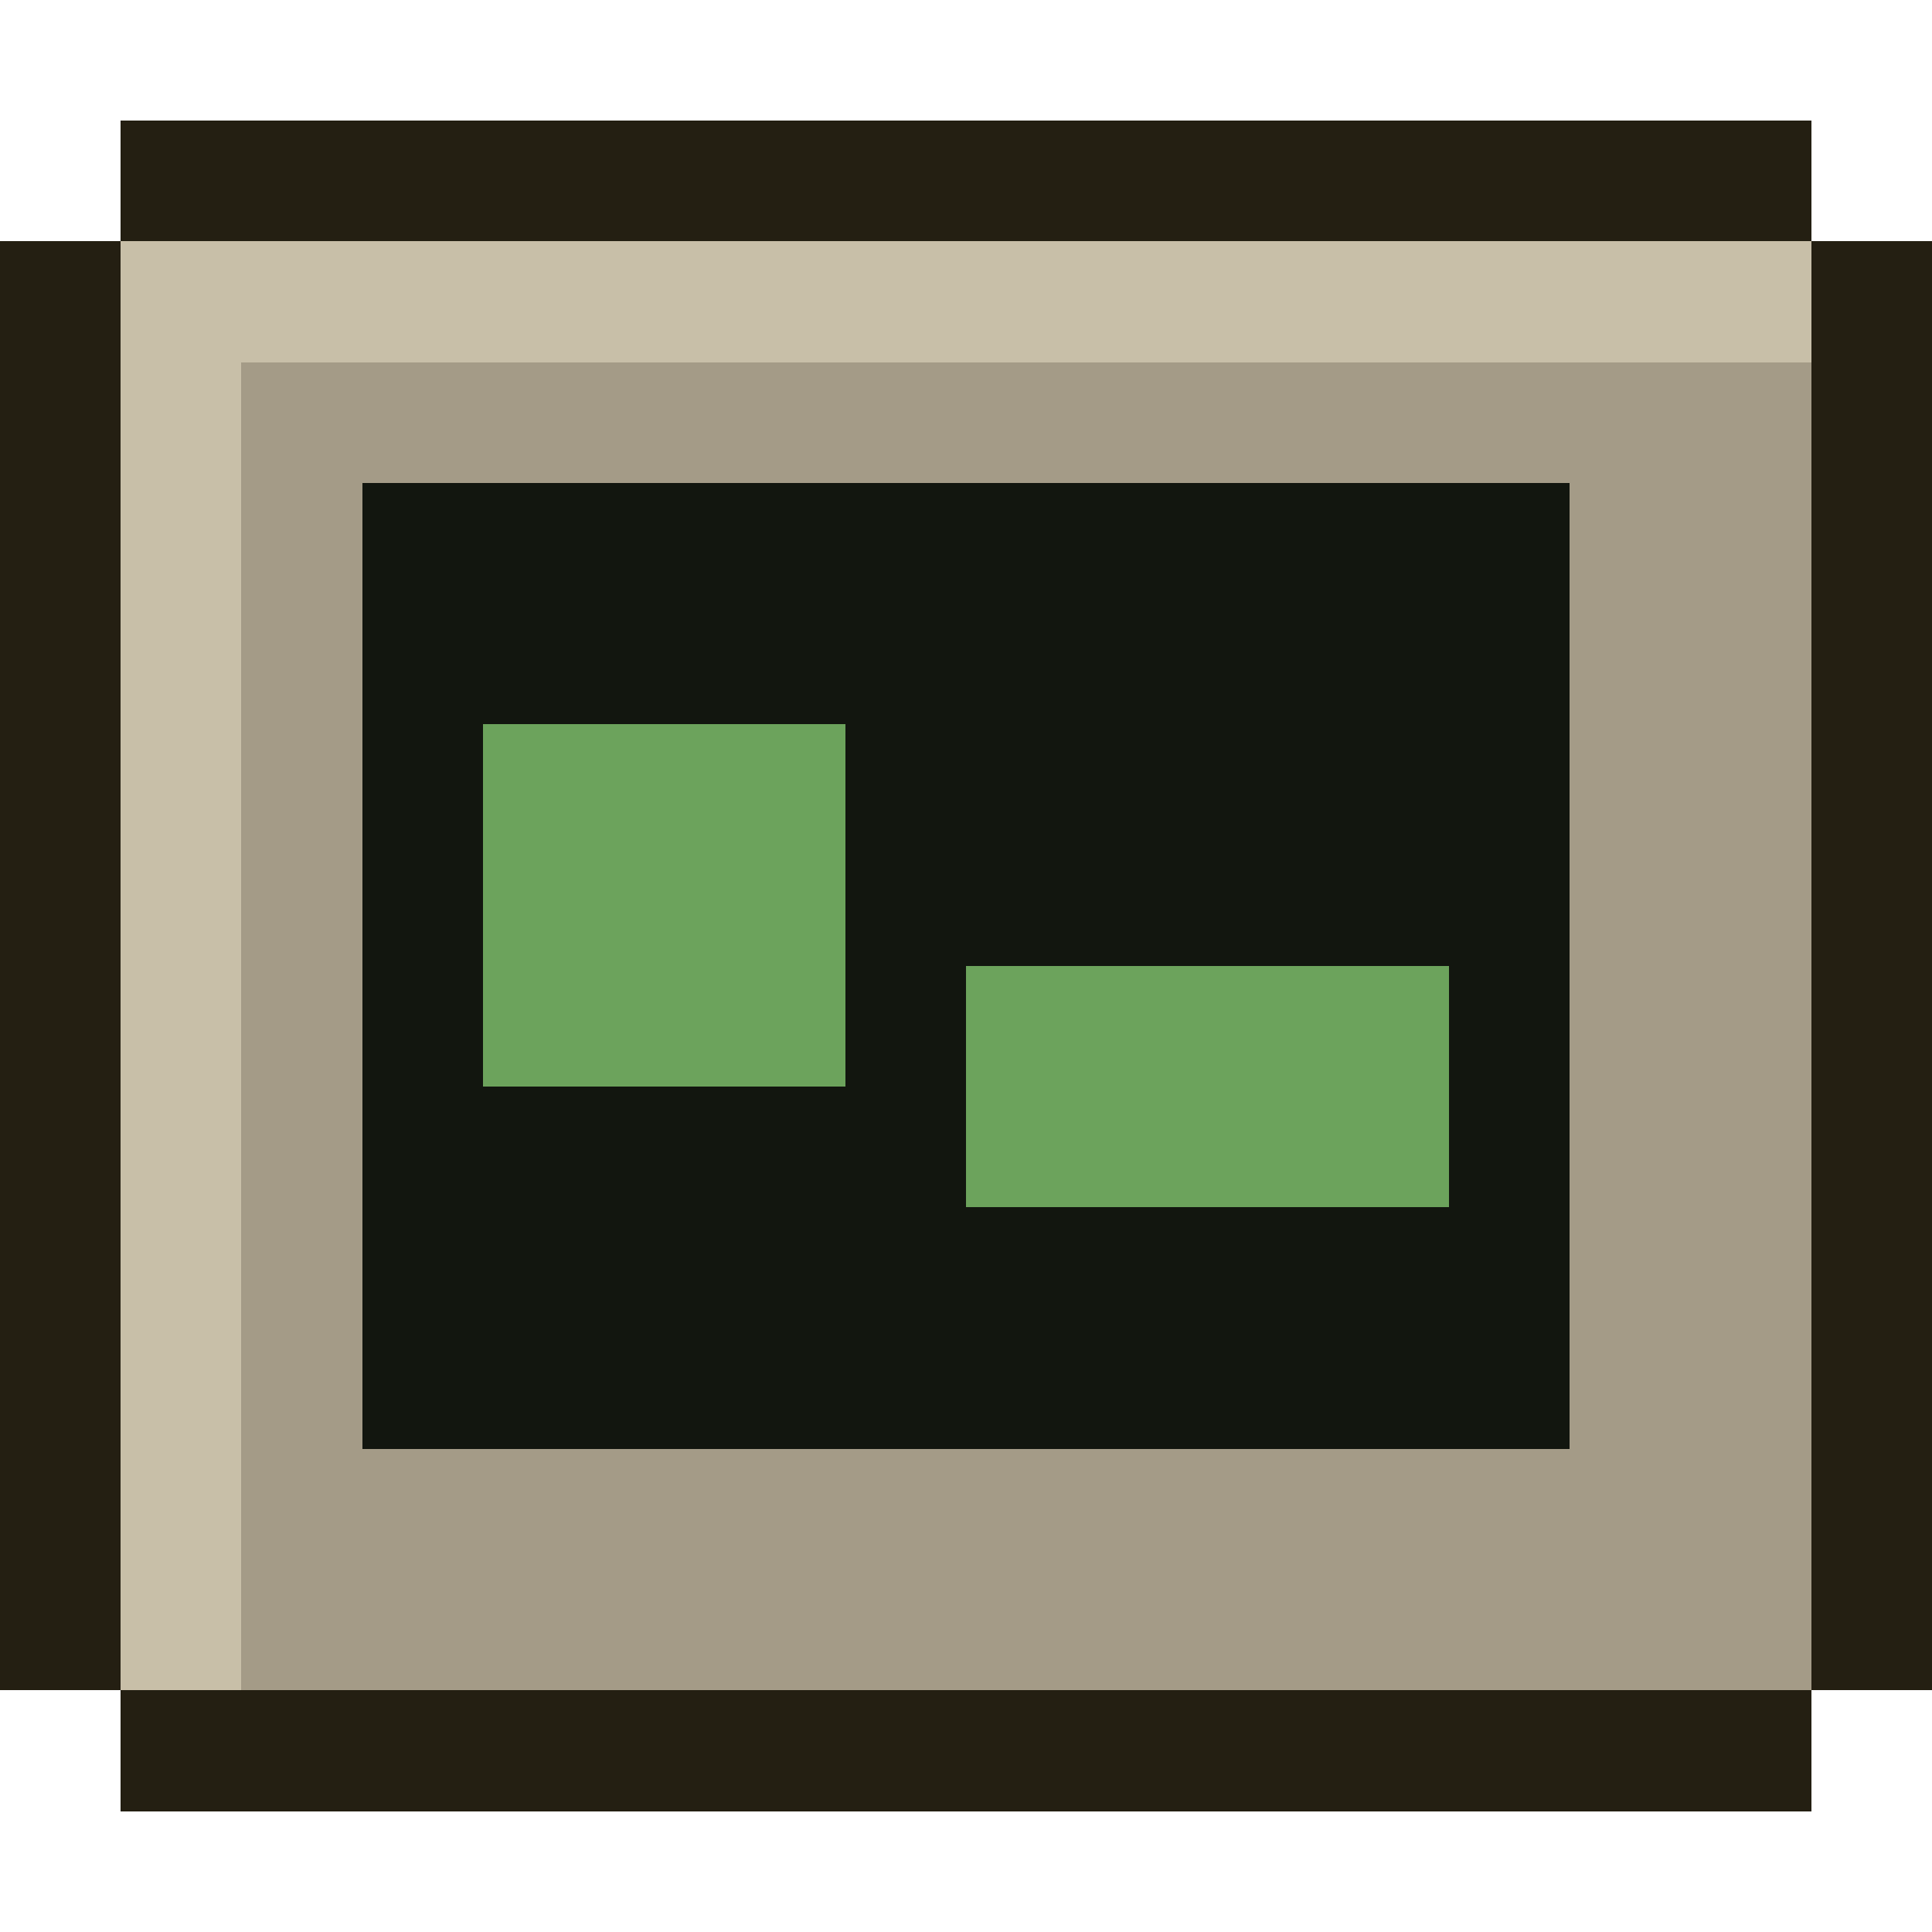
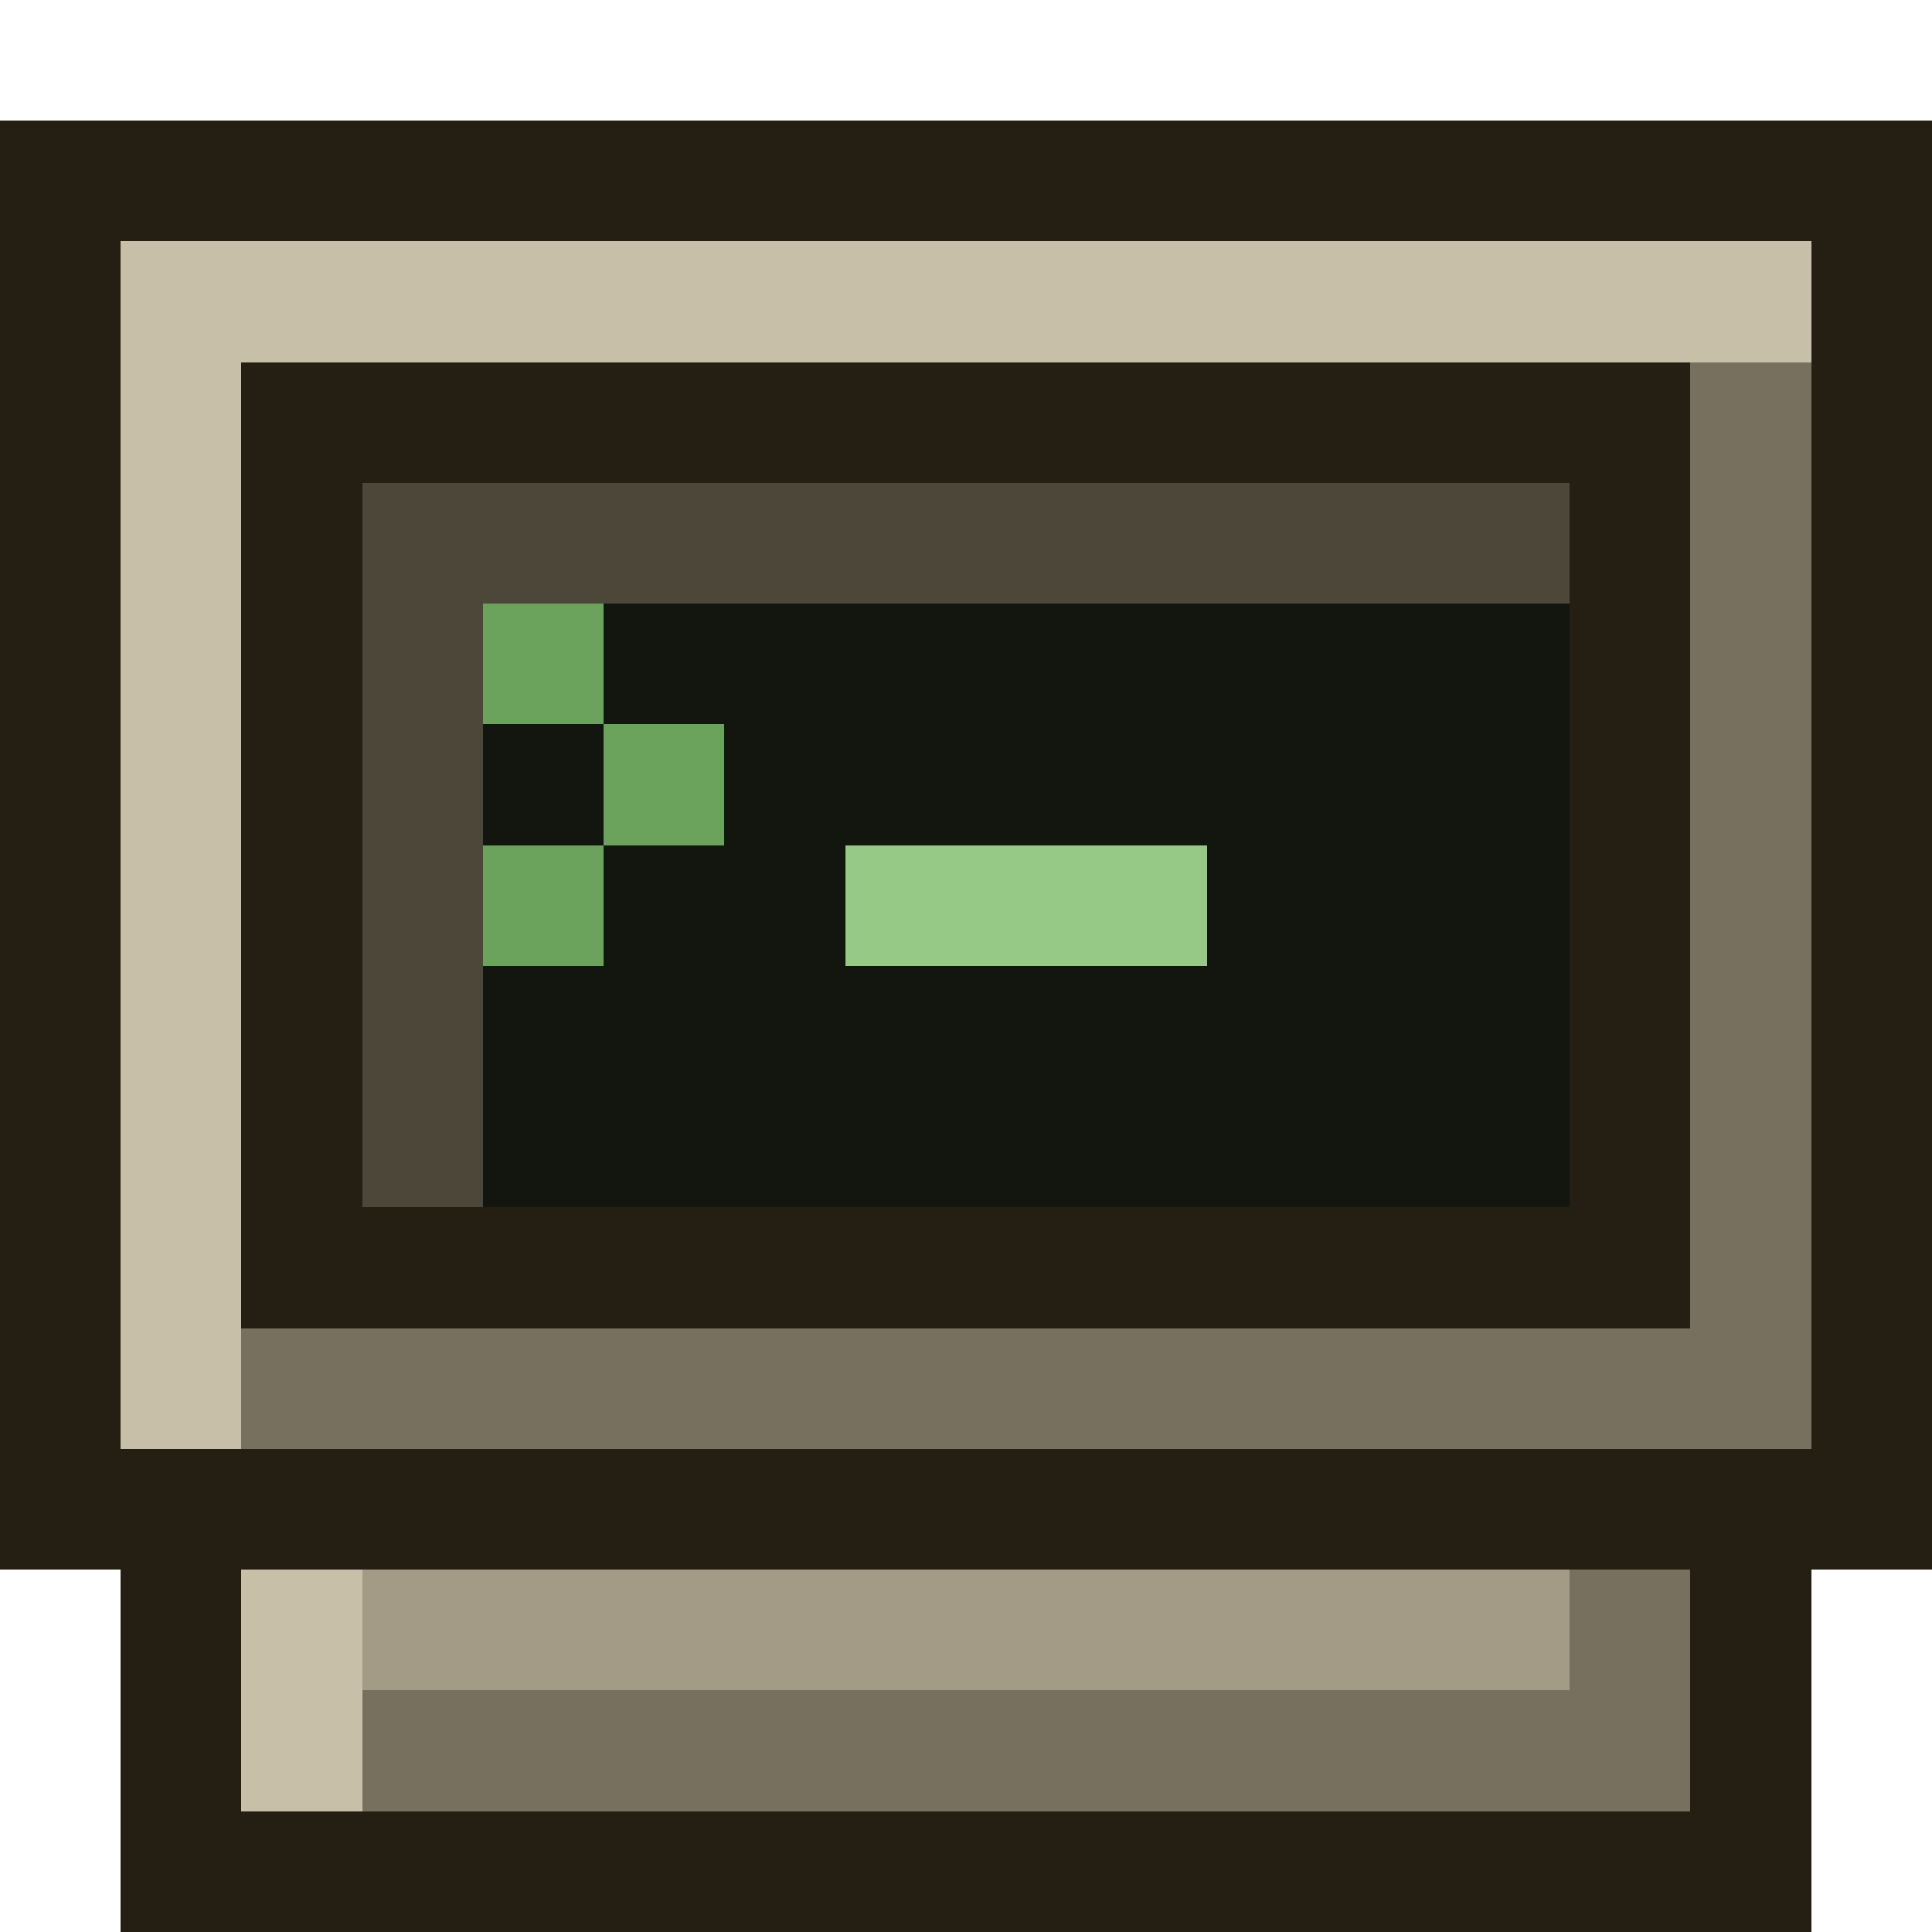
<svg xmlns="http://www.w3.org/2000/svg" viewBox="0 0 16 16" width="16" height="16" shape-rendering="crispEdges" role="img" aria-label="Terminal">
-   <path fill="#12160f" d="M3 4h10v1h-10zM3 5h10v1h-10zM3 6h1v1h-1zM7 6h6v1h-6zM3 7h1v1h-1zM7 7h6v1h-6zM3 8h1v1h-1zM7 8h1v1h-1zM12 8h1v1h-1zM3 9h5v1h-5zM12 9h1v1h-1zM3 10h10v1h-10zM3 11h10v1h-10z" />
-   <path fill="#241f12" d="M1 1h14v1h-14zM0 2h1v1h-1zM15 2h1v1h-1zM0 3h1v1h-1zM15 3h1v1h-1zM0 4h1v1h-1zM15 4h1v1h-1zM0 5h1v1h-1zM15 5h1v1h-1zM0 6h1v1h-1zM15 6h1v1h-1zM0 7h1v1h-1zM15 7h1v1h-1zM0 8h1v1h-1zM15 8h1v1h-1zM0 9h1v1h-1zM15 9h1v1h-1zM0 10h1v1h-1zM15 10h1v1h-1zM0 11h1v1h-1zM15 11h1v1h-1zM0 12h1v1h-1zM15 12h1v1h-1zM0 13h1v1h-1zM15 13h1v1h-1zM1 14h14v1h-14z" />
-   <path fill="#6ca35c" d="M4 6h3v1h-3zM4 7h3v1h-3zM4 8h3v1h-3zM8 8h4v1h-4zM8 9h4v1h-4z" />
-   <path fill="#a49b87" d="M2 3h13v1h-13zM2 4h1v1h-1zM13 4h2v1h-2zM2 5h1v1h-1zM13 5h2v1h-2zM2 6h1v1h-1zM13 6h2v1h-2zM2 7h1v1h-1zM13 7h2v1h-2zM2 8h1v1h-1zM13 8h2v1h-2zM2 9h1v1h-1zM13 9h2v1h-2zM2 10h1v1h-1zM13 10h2v1h-2zM2 11h1v1h-1zM13 11h2v1h-2zM2 12h13v1h-13zM2 13h13v1h-13z" />
-   <path fill="#c8bfa8" d="M1 2h14v1h-14zM1 3h1v1h-1zM1 4h1v1h-1zM1 5h1v1h-1zM1 6h1v1h-1zM1 7h1v1h-1zM1 8h1v1h-1zM1 9h1v1h-1zM1 10h1v1h-1zM1 11h1v1h-1zM1 12h1v1h-1zM1 13h1v1h-1z" />
+   <path fill="#241f12" d="M0 1h16v1h-16zM0 2h1v1h-1zM15 2h1v1h-1zM0 3h1v1h-1zM2 3h12v1h-12zM15 3h1v1h-1zM0 4h1v1h-1zM2 4h1v1h-1zM13 4h1v1h-1zM15 4h1v1h-1zM0 5h1v1h-1zM2 5h1v1h-1zM13 5h1v1h-1zM15 5h1v1h-1zM0 6h1v1h-1zM2 6h1v1h-1zM13 6h1v1h-1zM15 6h1v1h-1zM0 7h1v1h-1zM2 7h1v1h-1zM13 7h1v1h-1zM15 7h1v1h-1zM0 8h1v1h-1zM2 8h1v1h-1zM13 8h1v1h-1zM15 8h1v1h-1zM0 9h1v1h-1zM2 9h1v1h-1zM13 9h1v1h-1zM15 9h1v1h-1zM0 10h1v1h-1zM2 10h12v1h-12zM15 10h1v1h-1zM0 11h1v1h-1zM15 11h1v1h-1zM0 12h16v1h-16zM1 13h1v1h-1zM14 13h1v1h-1zM1 14h1v1h-1zM14 14h1v1h-1zM1 15h14v1h-14z" />
+   <path fill="#c8bfa8" d="M1 2h14v1h-14zM1 3h1v1h-1zM1 4h1v1h-1zM1 5h1v1h-1zM1 6h1v1h-1zM1 7h1v1h-1zM1 8h1v1h-1zM1 9h1v1h-1zM1 10h1v1h-1zM1 11h1v1h-1zM2 13h1v1h-1zM2 14h1v1h-1z" />
+   <path fill="#77705f" d="M14 3h1v1h-1zM14 4h1v1h-1zM14 5h1v1h-1zM14 6h1v1h-1zM14 7h1v1h-1zM14 8h1v1h-1zM14 9h1v1h-1zM14 10h1v1h-1zM2 11h13v1h-13zM13 13h1v1h-1zM3 14h11v1h-11z" />
+   <path fill="#4c4739" d="M3 4h10v1h-10zM3 5h1v1h-1zM3 6h1v1h-1zM3 7h1v1h-1zM3 8h1v1h-1zM3 9h1v1h-1z" />
+   <path fill="#6ca35c" d="M4 5h1v1h-1zM5 6h1v1h-1zM4 7h1v1h-1z" />
+   <path fill="#12160f" d="M5 5h8v1h-8zM4 6h1v1h-1zM6 6h7v1h-7zM5 7h2v1h-2zM10 7h3v1h-3zM4 8h9v1h-9zM4 9h9v1h-9z" />
+   <path fill="#96c886" d="M7 7h3v1h-3z" />
+   <path fill="#a49b87" d="M3 13h10v1h-10z" />
</svg>
